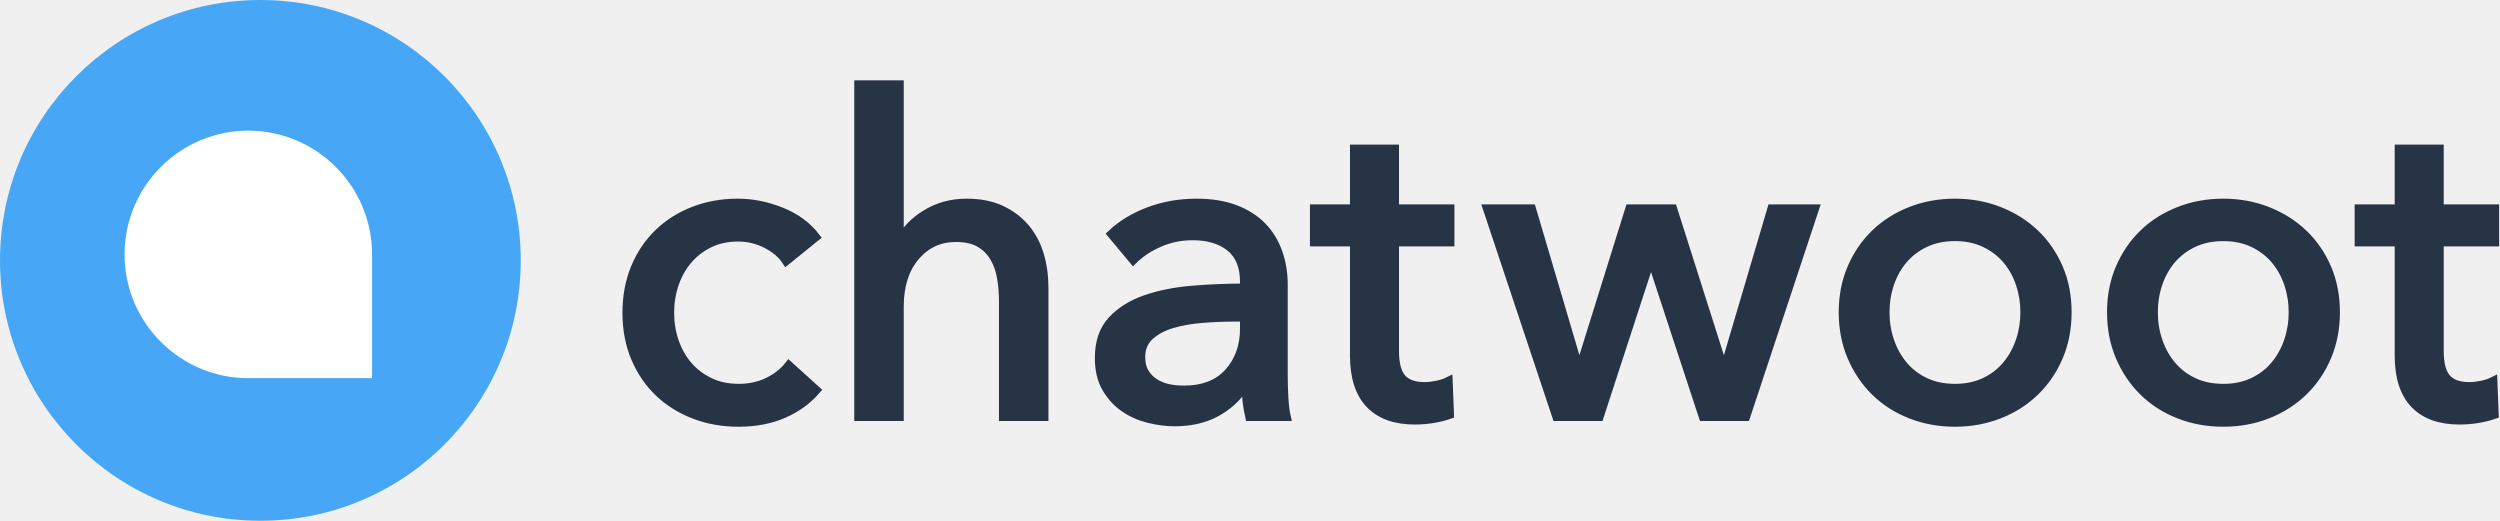
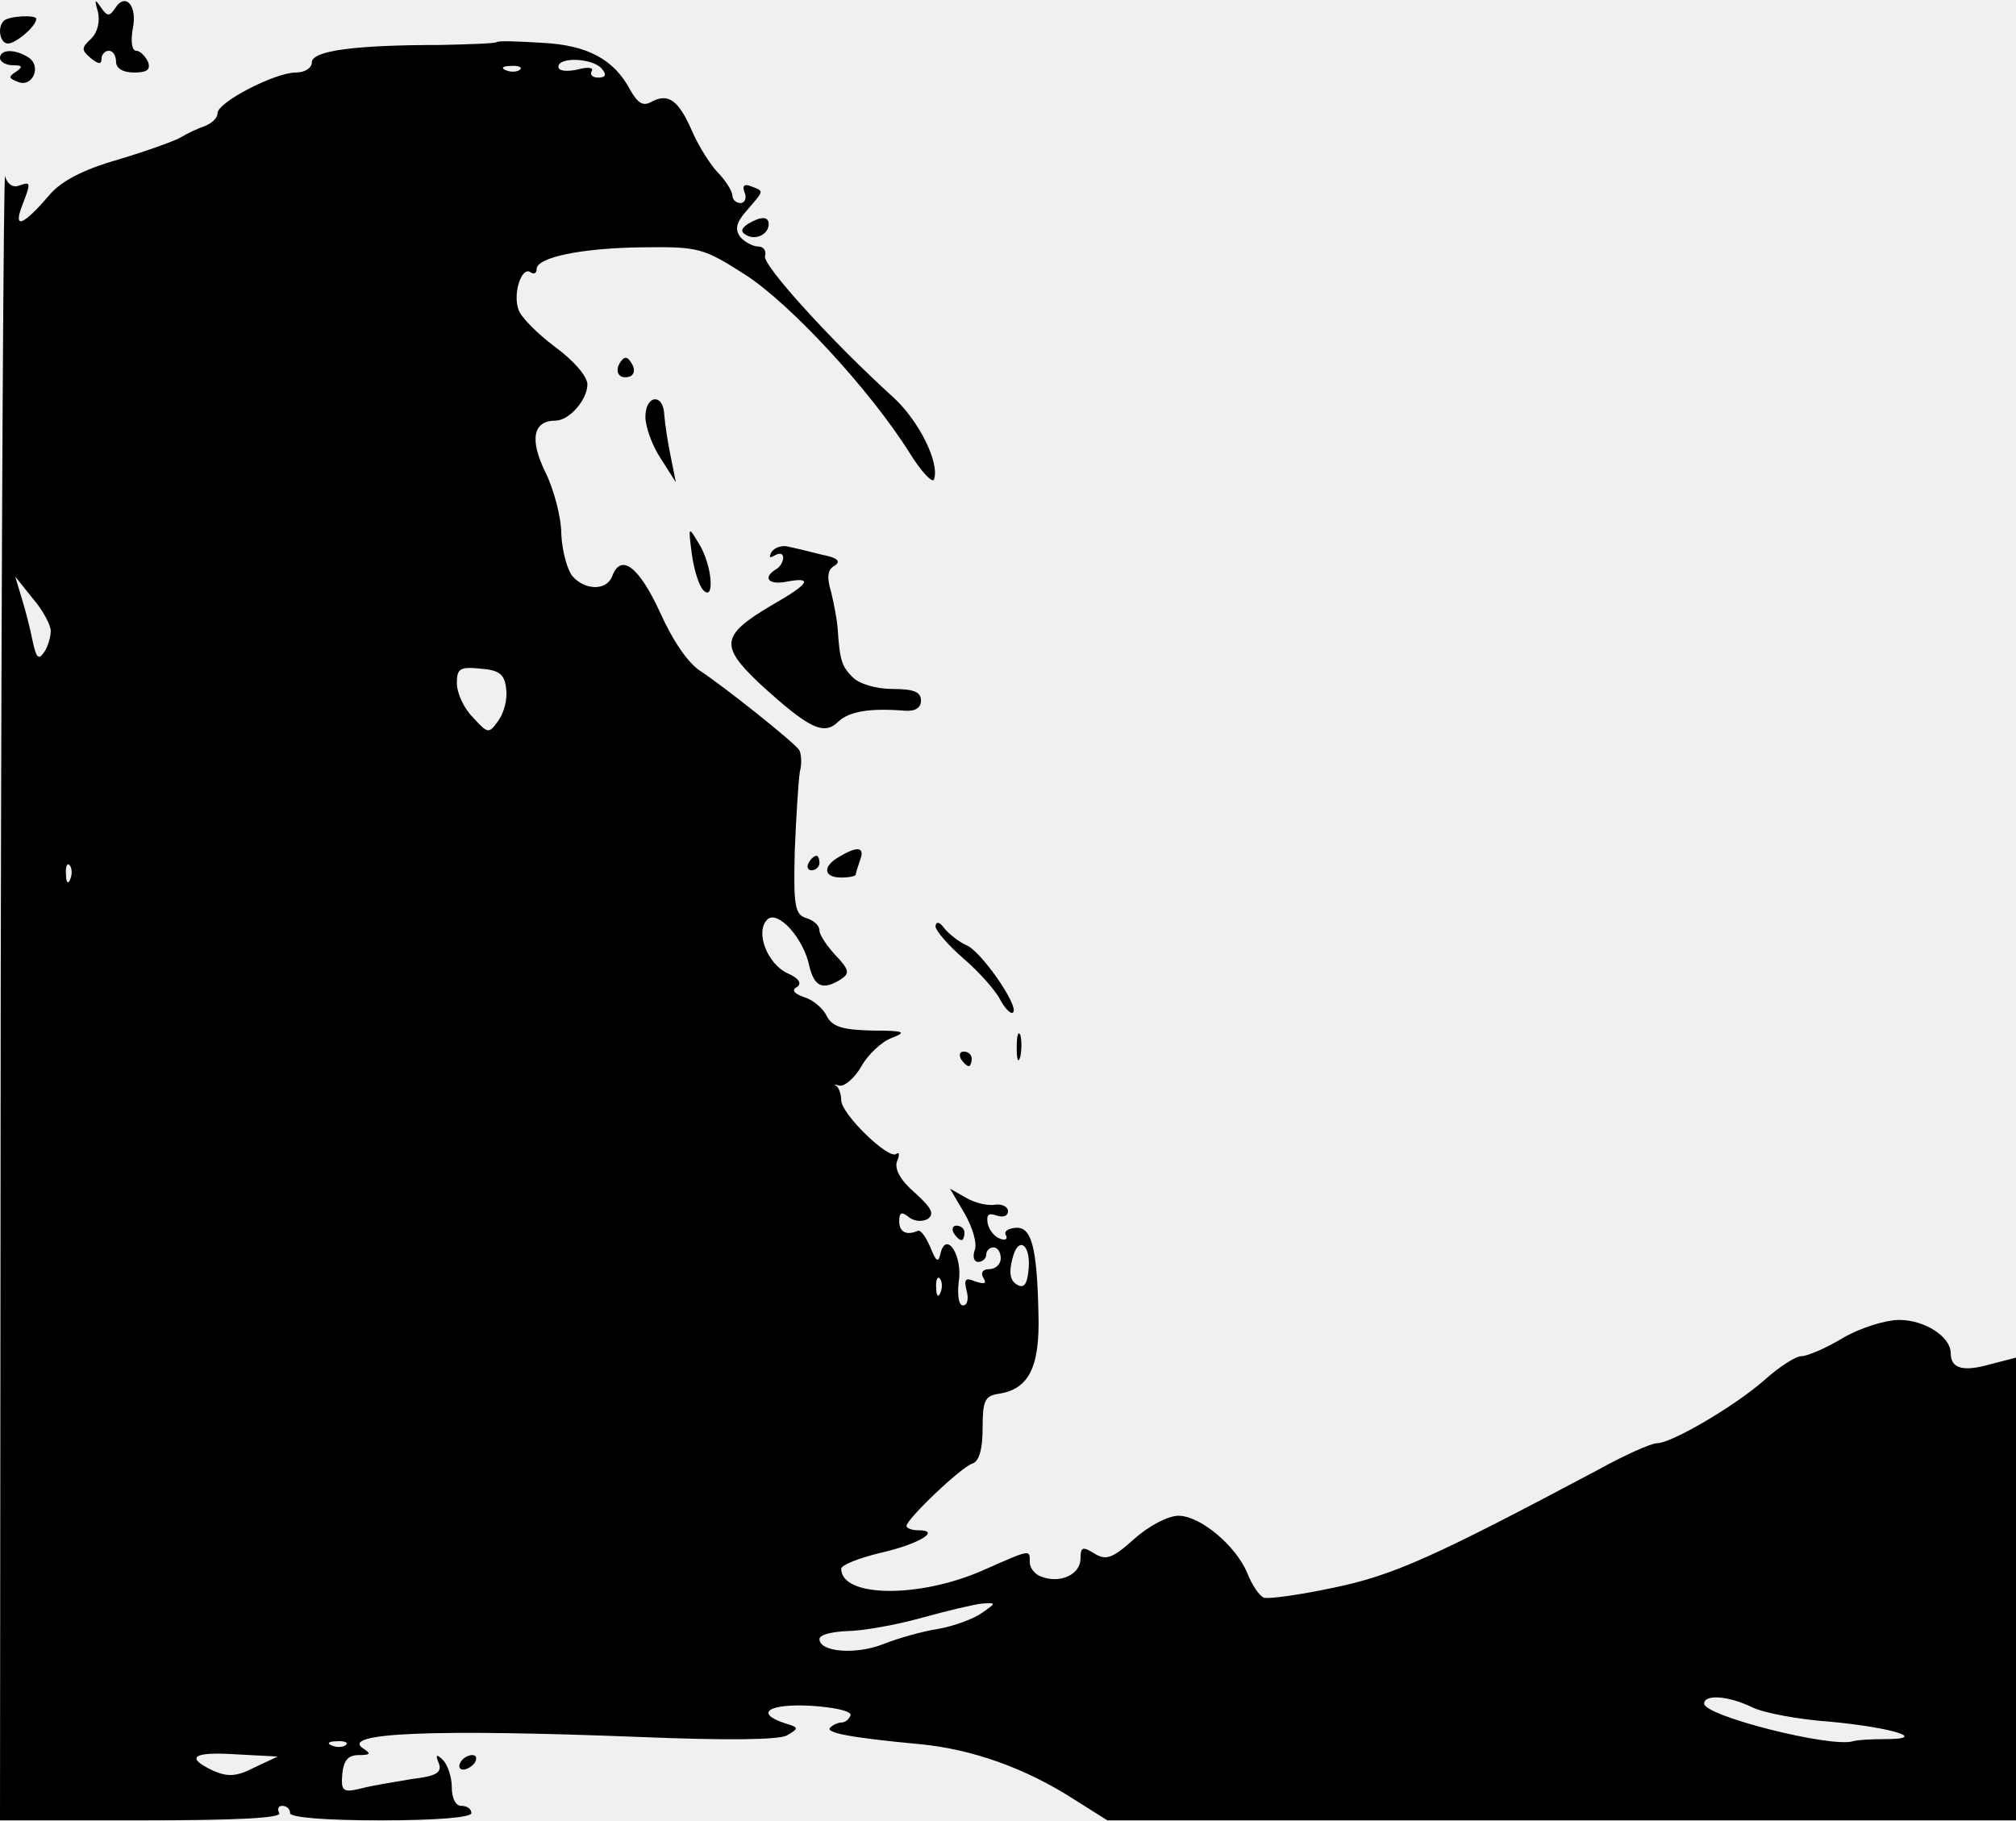
- <svg xmlns="http://www.w3.org/2000/svg" width="2458px" height="512px" viewBox="0 0 2458 512" version="1.1">
-   <g id="Logo" stroke="none" stroke-width="1" fill="none" fill-rule="evenodd">
-     <g id="on_white" fill-rule="nonzero">
-       <g id="woot-log">
-         <circle id="Oval" fill="#47A7F6" cx="256" cy="256" r="256" />
-         <path d="M362.808,368.808 L244.123,368.808 C178.699,368.808 125.457,315.562 125.457,250.122 C125.457,184.703 178.699,131.457 244.124,131.457 C309.565,131.457 362.808,184.703 362.808,250.122 L362.808,368.808 Z" id="Fill-1" stroke="#FFFFFF" stroke-width="6" fill="#FFFFFF" />
-       </g>
-       <path d="M772.982,256.848 C768.658,250.217 762.171,244.667 753.522,240.198 C744.872,235.73 735.647,233.495 725.844,233.495 C715.177,233.495 705.735,235.513 697.518,239.55 C689.302,243.586 682.31,248.992 676.544,255.767 C670.778,262.542 666.381,270.398 663.354,279.336 C660.327,288.273 658.813,297.643 658.813,307.446 C658.813,317.248 660.327,326.618 663.354,335.555 C666.381,344.493 670.778,352.349 676.544,359.124 C682.31,365.899 689.374,371.305 697.735,375.341 C706.095,379.378 715.609,381.396 726.277,381.396 C736.656,381.396 746.098,379.378 754.603,375.341 C763.108,371.305 770.099,365.827 775.577,358.908 L802.822,383.558 C794.173,393.649 783.361,401.505 770.387,407.127 C757.414,412.749 742.71,415.56 726.277,415.56 C710.42,415.56 695.789,412.965 682.382,407.776 C668.976,402.586 657.372,395.307 647.569,385.937 C637.767,376.567 630.055,365.251 624.433,351.989 C618.811,338.727 616,323.879 616,307.446 C616,291.3 618.739,276.597 624.217,263.335 C629.695,250.073 637.335,238.685 647.137,229.171 C656.939,219.657 668.544,212.305 681.95,207.115 C695.356,201.926 709.843,199.331 725.412,199.331 C739.827,199.331 754.17,202.214 768.441,207.98 C782.713,213.746 794.028,222.107 802.389,233.063 L772.982,256.848 Z M885.421,236.09 C890.322,225.999 898.683,217.35 910.504,210.143 C922.324,202.935 935.586,199.331 950.29,199.331 C963.552,199.331 974.94,201.565 984.454,206.034 C993.968,210.503 1001.896,216.485 1008.239,223.981 C1014.582,231.477 1019.267,240.27 1022.294,250.361 C1025.321,260.452 1026.835,271.263 1026.835,282.795 L1026.835,409.938 L986.184,409.938 L986.184,296.634 C986.184,288.273 985.535,280.345 984.238,272.849 C982.94,265.353 980.562,258.722 977.102,252.956 C973.643,247.19 968.958,242.577 963.047,239.117 C957.137,235.658 949.425,233.928 939.911,233.928 C923.766,233.928 910.504,240.054 900.125,252.307 C889.746,264.56 884.556,280.921 884.556,301.391 L884.556,409.938 L843.905,409.938 L843.905,83 L884.556,83 L884.556,236.09 L885.421,236.09 Z M1223.171,277.174 C1223.171,261.893 1218.558,250.577 1209.332,243.226 C1200.106,235.874 1187.853,232.198 1172.573,232.198 C1161.041,232.198 1150.157,234.432 1139.923,238.901 C1129.688,243.37 1121.111,249.064 1114.191,255.983 L1092.568,230.036 C1102.659,220.522 1114.984,213.026 1129.544,207.548 C1144.103,202.07 1159.743,199.331 1176.465,199.331 C1191.169,199.331 1203.926,201.421 1214.738,205.602 C1225.549,209.782 1234.415,215.476 1241.334,222.684 C1248.253,229.892 1253.443,238.396 1256.902,248.199 C1260.362,258.001 1262.092,268.524 1262.092,279.768 L1262.092,369.287 C1262.092,376.206 1262.308,383.486 1262.741,391.126 C1263.173,398.766 1263.966,405.037 1265.119,409.938 L1228.36,409.938 C1226.054,400.136 1224.9,390.333 1224.9,380.531 L1223.603,380.531 C1216.107,391.487 1206.665,399.991 1195.277,406.046 C1183.889,412.1 1170.411,415.128 1154.842,415.128 C1146.77,415.128 1138.337,414.046 1129.544,411.884 C1120.75,409.722 1112.75,406.19 1105.542,401.289 C1098.334,396.388 1092.352,389.901 1087.595,381.828 C1082.838,373.756 1080.46,363.809 1080.46,351.989 C1080.46,336.42 1084.64,324.095 1093.001,315.014 C1101.362,305.932 1112.317,299.013 1125.868,294.256 C1139.418,289.499 1154.698,286.399 1171.708,284.958 C1188.718,283.516 1205.872,282.795 1223.171,282.795 L1223.171,277.174 Z M1213.224,312.203 C1203.133,312.203 1192.682,312.635 1181.871,313.5 C1171.059,314.365 1161.257,316.095 1152.464,318.689 C1143.67,321.284 1136.391,325.176 1130.625,330.366 C1124.859,335.555 1121.976,342.475 1121.976,351.124 C1121.976,357.178 1123.201,362.224 1125.651,366.26 C1128.102,370.296 1131.345,373.612 1135.382,376.206 C1139.418,378.801 1143.887,380.603 1148.788,381.612 C1153.689,382.621 1158.734,383.126 1163.924,383.126 C1182.952,383.126 1197.584,377.432 1207.818,366.044 C1218.053,354.655 1223.171,340.312 1223.171,323.014 L1223.171,312.203 L1213.224,312.203 Z M1425.993,238.252 L1371.504,238.252 L1371.504,345.069 C1371.504,357.467 1373.81,366.332 1378.423,371.666 C1383.036,376.999 1390.388,379.666 1400.478,379.666 C1404.226,379.666 1408.263,379.234 1412.587,378.369 C1416.912,377.504 1420.804,376.206 1424.264,374.477 L1425.561,407.776 C1420.66,409.506 1415.254,410.875 1409.344,411.884 C1403.433,412.893 1397.307,413.398 1390.964,413.398 C1371.648,413.398 1356.872,408.064 1346.637,397.397 C1336.402,386.729 1331.285,370.729 1331.285,349.394 L1331.285,238.252 L1291.931,238.252 L1291.931,204.953 L1331.285,204.953 L1331.285,146.139 L1371.504,146.139 L1371.504,204.953 L1425.993,204.953 L1425.993,238.252 Z M1506.078,204.953 L1552.351,361.503 L1553.216,361.503 L1602.083,204.953 L1644.897,204.953 L1694.629,361.503 L1695.494,361.503 L1741.767,204.953 L1784.581,204.953 L1716.685,409.938 L1674.304,409.938 L1623.706,255.983 L1622.841,255.983 L1572.676,409.938 L1530.295,409.938 L1461.967,204.953 L1506.078,204.953 Z M2032.811,307.013 C2032.811,322.87 2030,337.429 2024.378,350.691 C2018.756,363.953 2010.972,375.413 2001.026,385.072 C1991.079,394.73 1979.331,402.226 1965.78,407.56 C1952.23,412.893 1937.671,415.56 1922.102,415.56 C1906.534,415.56 1891.974,412.893 1878.424,407.56 C1864.873,402.226 1853.197,394.73 1843.395,385.072 C1833.592,375.413 1825.88,363.953 1820.258,350.691 C1814.636,337.429 1811.825,322.87 1811.825,307.013 C1811.825,291.156 1814.636,276.669 1820.258,263.551 C1825.88,250.433 1833.592,239.117 1843.395,229.603 C1853.197,220.089 1864.873,212.665 1878.424,207.332 C1891.974,201.998 1906.534,199.331 1922.102,199.331 C1937.671,199.331 1952.23,201.998 1965.78,207.332 C1979.331,212.665 1991.079,220.089 2001.026,229.603 C2010.972,239.117 2018.756,250.433 2024.378,263.551 C2030,276.669 2032.811,291.156 2032.811,307.013 Z M1990.43,307.013 C1990.43,297.211 1988.917,287.841 1985.89,278.903 C1982.862,269.966 1978.466,262.11 1972.7,255.334 C1966.934,248.559 1959.798,243.154 1951.293,239.117 C1942.788,235.081 1933.058,233.063 1922.102,233.063 C1911.146,233.063 1901.416,235.081 1892.911,239.117 C1884.406,243.154 1877.271,248.559 1871.505,255.334 C1865.738,262.11 1861.342,269.966 1858.315,278.903 C1855.287,287.841 1853.774,297.211 1853.774,307.013 C1853.774,316.816 1855.287,326.185 1858.315,335.123 C1861.342,344.06 1865.738,351.989 1871.505,358.908 C1877.271,365.827 1884.406,371.305 1892.911,375.341 C1901.416,379.378 1911.146,381.396 1922.102,381.396 C1933.058,381.396 1942.788,379.378 1951.293,375.341 C1959.798,371.305 1966.934,365.827 1972.7,358.908 C1978.466,351.989 1982.862,344.06 1985.89,335.123 C1988.917,326.185 1990.43,316.816 1990.43,307.013 Z M2296.611,307.013 C2296.611,322.87 2293.8,337.429 2288.178,350.691 C2282.556,363.953 2274.771,375.413 2264.825,385.072 C2254.878,394.73 2243.13,402.226 2229.58,407.56 C2216.029,412.893 2201.47,415.56 2185.901,415.56 C2170.333,415.56 2155.774,412.893 2142.223,407.56 C2128.673,402.226 2116.996,394.73 2107.194,385.072 C2097.392,375.413 2089.68,363.953 2084.058,350.691 C2078.436,337.429 2075.625,322.87 2075.625,307.013 C2075.625,291.156 2078.436,276.669 2084.058,263.551 C2089.68,250.433 2097.392,239.117 2107.194,229.603 C2116.996,220.089 2128.673,212.665 2142.223,207.332 C2155.774,201.998 2170.333,199.331 2185.901,199.331 C2201.47,199.331 2216.029,201.998 2229.58,207.332 C2243.13,212.665 2254.878,220.089 2264.825,229.603 C2274.771,239.117 2282.556,250.433 2288.178,263.551 C2293.8,276.669 2296.611,291.156 2296.611,307.013 Z M2254.23,307.013 C2254.23,297.211 2252.716,287.841 2249.689,278.903 C2246.662,269.966 2242.265,262.11 2236.499,255.334 C2230.733,248.559 2223.597,243.154 2215.092,239.117 C2206.587,235.081 2196.857,233.063 2185.901,233.063 C2174.946,233.063 2165.215,235.081 2156.71,239.117 C2148.205,243.154 2141.07,248.559 2135.304,255.334 C2129.538,262.11 2125.141,269.966 2122.114,278.903 C2119.087,287.841 2117.573,297.211 2117.573,307.013 C2117.573,316.816 2119.087,326.185 2122.114,335.123 C2125.141,344.06 2129.538,351.989 2135.304,358.908 C2141.07,365.827 2148.205,371.305 2156.71,375.341 C2165.215,379.378 2174.946,381.396 2185.901,381.396 C2196.857,381.396 2206.587,379.378 2215.092,375.341 C2223.597,371.305 2230.733,365.827 2236.499,358.908 C2242.265,351.989 2246.662,344.06 2249.689,335.123 C2252.716,326.185 2254.23,316.816 2254.23,307.013 Z M2453.16,238.252 L2398.671,238.252 L2398.671,345.069 C2398.671,357.467 2400.977,366.332 2405.59,371.666 C2410.203,376.999 2417.554,379.666 2427.645,379.666 C2431.393,379.666 2435.429,379.234 2439.754,378.369 C2444.079,377.504 2447.971,376.206 2451.43,374.477 L2452.728,407.776 C2447.827,409.506 2442.421,410.875 2436.511,411.884 C2430.6,412.893 2424.474,413.398 2418.131,413.398 C2398.815,413.398 2384.039,408.064 2373.804,397.397 C2363.569,386.729 2358.452,370.729 2358.452,349.394 L2358.452,238.252 L2319.098,238.252 L2319.098,204.953 L2358.452,204.953 L2358.452,146.139 L2398.671,146.139 L2398.671,204.953 L2453.16,204.953 L2453.16,238.252 Z" id="chatwoot" stroke="#273445" stroke-width="8" fill="#273444" />
-     </g>
+ <svg xmlns="http://www.w3.org/2000/svg" version="1.0" width="278pt" height="251pt" viewBox="0 0 278 251" preserveAspectRatio="xMidYMid meet">
+   <g transform="translate(0,251) scale(0.1,-0.1)" fill="#000000" stroke="none">
+     <path d="M135 2494 c3 -13 0 -28 -9 -37 -14 -13 -14 -16 -1 -27 11 -9 15 -9 15 -1 0 6 5 11 10 11 6 0 10 -7 10 -15 0 -9 9 -15 25 -15 18 0 23 4 19 15 -4 8 -11 15 -16 15 -6 0 -8 12 -5 30 7 32 -10 51 -24 29 -8 -12 -11 -12 -20 1 -8 12 -9 11 -4 -6z" />
+     <path d="M5 2481 c-9 -9 -5 -31 6 -31 11 0 39 24 39 34 0 6 -39 4 -45 -3z" />
+     <path d="M685 2452 c-2 -2 -36 -3 -77 -4 -120 0 -178 -8 -178 -24 0 -8 -10 -14 -22 -14 -29 0 -108 -41 -108 -56 0 -7 -8 -14 -18 -18 -9 -3 -24 -10 -32 -15 -8 -5 -47 -19 -87 -31 -49 -14 -79 -30 -95 -49 -35 -41 -50 -48 -38 -16 13 34 13 35 -4 29 -8 -3 -16 2 -19 13 -2 10 -5 -496 -6 -1125 l-1 -1142 195 0 c128 0 194 3 190 10 -3 6 -1 10 4 10 6 0 11 -4 11 -10 0 -6 48 -10 125 -10 77 0 125 4 125 10 0 6 -6 10 -14 10 -8 0 -13 11 -13 26 0 14 -6 31 -12 37 -9 9 -11 8 -6 -4 5 -13 -3 -18 -37 -22 -24 -4 -55 -9 -70 -13 -25 -6 -28 -4 -26 20 2 19 8 26 23 26 16 0 17 2 6 9 -34 22 99 27 380 16 122 -5 192 -4 204 2 17 10 17 11 -3 17 -42 14 -22 27 36 24 31 -2 56 -7 55 -13 -2 -5 -7 -10 -12 -10 -5 0 -12 -3 -16 -7 -8 -7 27 -14 124 -23 72 -7 145 -33 212 -76 l46 -29 626 0 627 0 0 319 0 319 -35 -9 c-38 -11 -55 -6 -55 15 0 23 -36 46 -71 46 -19 0 -54 -11 -78 -25 -23 -14 -49 -25 -57 -25 -8 0 -31 -15 -51 -33 -41 -36 -128 -87 -148 -87 -8 0 -44 -16 -82 -37 -224 -119 -281 -145 -363 -162 -47 -10 -90 -16 -97 -14 -6 2 -17 18 -23 34 -16 38 -65 79 -95 79 -14 0 -41 -14 -61 -32 -30 -27 -39 -30 -55 -20 -16 10 -19 9 -19 -7 0 -22 -28 -35 -54 -25 -9 3 -16 12 -16 20 0 18 2 18 -64 -11 -88 -39 -196 -38 -196 2 0 5 25 15 55 22 52 12 84 31 51 31 -9 0 -16 3 -16 6 0 9 75 81 91 86 9 3 14 19 14 49 0 37 3 44 21 47 43 6 58 37 56 110 -2 95 -10 121 -32 119 -10 -1 -16 -5 -13 -10 3 -5 0 -8 -8 -5 -8 3 -15 12 -17 21 -2 12 1 15 12 11 9 -3 16 -1 16 6 0 6 -8 10 -17 9 -10 -2 -28 2 -40 9 l-23 13 20 -34 c11 -19 18 -42 14 -51 -3 -9 -1 -16 5 -16 6 0 11 5 11 10 0 6 5 10 10 10 6 0 10 -7 10 -15 0 -8 -7 -15 -16 -15 -9 0 -12 -5 -8 -12 5 -8 2 -9 -11 -5 -14 6 -16 3 -12 -13 3 -11 1 -20 -5 -20 -6 0 -8 14 -6 32 6 36 -17 72 -25 40 -3 -14 -6 -12 -14 8 -6 14 -13 24 -17 23 -16 -7 -26 -2 -26 13 0 12 3 14 13 6 7 -6 18 -7 26 -3 10 7 6 15 -17 36 -20 17 -29 33 -25 44 4 9 3 13 -1 10 -10 -9 -76 55 -76 74 0 8 -3 17 -7 20 -5 2 -2 2 5 0 7 -1 21 11 30 27 9 16 28 34 42 39 21 8 17 10 -27 10 -41 1 -55 5 -63 20 -5 11 -20 23 -31 26 -14 5 -18 10 -10 14 7 5 3 12 -13 19 -28 13 -45 57 -28 74 14 14 50 -25 58 -64 7 -29 19 -34 44 -18 12 8 11 13 -8 33 -12 13 -22 28 -22 34 0 7 -8 14 -18 17 -16 5 -18 17 -16 94 2 48 5 96 7 108 3 11 2 25 -1 30 -10 13 -102 86 -135 108 -18 11 -39 42 -57 82 -29 63 -54 82 -66 49 -8 -20 -38 -19 -55 1 -7 9 -14 35 -15 58 0 22 -10 61 -22 85 -22 45 -17 71 14 71 19 0 44 29 44 50 0 11 -19 33 -45 52 -24 18 -47 41 -50 51 -8 22 4 59 16 52 5 -4 9 -2 9 4 0 16 61 29 146 30 78 1 84 -1 142 -38 62 -40 172 -159 226 -245 16 -26 32 -43 34 -37 8 23 -21 81 -56 113 -85 77 -182 184 -177 195 2 7 -2 13 -9 13 -7 0 -19 6 -25 13 -8 11 -6 20 9 37 24 28 24 26 6 33 -10 4 -13 1 -9 -9 3 -7 0 -14 -6 -14 -6 0 -11 5 -11 10 0 6 -9 21 -21 33 -11 12 -27 38 -35 57 -18 41 -32 52 -55 40 -12 -7 -19 -3 -30 16 -22 42 -59 62 -122 65 -32 2 -60 3 -62 1z m145 -37 c7 -8 5 -12 -5 -12 -8 0 -12 4 -9 9 3 5 -6 6 -20 2 -15 -3 -26 -2 -26 4 0 14 48 12 60 -3z m-113 -1 c-3 -3 -12 -4 -19 -1 -8 3 -5 6 6 6 11 1 17 -2 13 -5z m-647 -774 c0 -8 -4 -22 -9 -29 -8 -12 -11 -8 -16 15 -3 16 -10 43 -15 59 l-9 30 24 -30 c14 -16 25 -37 25 -45z m628 -80 c2 -14 -3 -33 -11 -44 -13 -18 -14 -18 -35 5 -12 12 -22 33 -22 47 0 20 4 23 33 20 26 -2 33 -8 35 -28z m-601 -262 c-3 -8 -6 -5 -6 6 -1 11 2 17 5 13 3 -3 4 -12 1 -19z m1321 -542 c-2 -18 -7 -23 -16 -17 -9 5 -11 17 -6 35 8 34 27 20 22 -18z m-121 -28 c-3 -8 -6 -5 -6 6 -1 11 2 17 5 13 3 -3 4 -12 1 -19z m57 -442 c-11 -8 -38 -18 -60 -22 -21 -3 -56 -13 -76 -21 -38 -15 -88 -11 -88 7 0 6 17 10 38 11 20 0 66 8 102 18 36 10 74 19 85 20 19 1 19 1 -1 -13z m1062 -130 c16 -8 65 -17 108 -20 85 -8 137 -24 75 -24 -18 0 -38 -1 -44 -3 -31 -9 -205 35 -205 52 0 13 33 11 66 -5z m-1939 -52 c-3 -3 -12 -4 -19 -1 -8 3 -5 6 6 6 11 1 17 -2 13 -5z m-126 -31 c-25 -13 -37 -13 -56 -5 -41 19 -29 27 31 23 l57 -3 -32 -15z" />
+     <path d="M0 2430 c0 -5 8 -10 18 -10 13 0 14 -2 4 -9 -11 -7 -10 -9 3 -14 20 -8 33 22 14 34 -19 12 -39 11 -39 -1z" />
+     <path d="M1031 2201 c-9 -6 -10 -11 -2 -15 13 -8 31 1 31 15 0 11 -11 11 -29 0z" />
+     <path d="M855 2010 c-8 -13 -1 -24 14 -19 6 3 7 10 2 18 -6 10 -10 10 -16 1z" />
+     <path d="M890 1935 c0 -13 9 -39 21 -57 l21 -33 -7 35 c-4 19 -8 45 -9 58 -1 30 -26 28 -26 -3z" />
+     <path d="M954 1746 c3 -22 10 -44 16 -50 16 -16 12 35 -6 64 -15 25 -15 25 -10 -14z" />
+     <path d="M1064 1749 c-4 -8 -3 -9 4 -5 7 4 12 3 12 -3 0 -5 -4 -13 -10 -16 -19 -12 -10 -22 15 -17 37 7 31 -3 -20 -32 -71 -42 -73 -56 -17 -109 67 -61 88 -72 108 -52 15 14 43 19 92 15 14 -1 22 4 22 14 0 12 -10 16 -39 16 -23 0 -46 7 -55 16 -15 15 -18 22 -21 69 -1 11 -5 33 -9 49 -6 20 -5 31 5 36 9 6 4 11 -17 15 -16 4 -36 9 -46 11 -9 3 -20 -1 -24 -7z" />
+     <path d="M1158 1329 c-24 -13 -23 -29 2 -29 11 0 20 2 20 4 0 2 3 11 6 20 7 18 -3 20 -28 5z" />
+     <path d="M1115 1320 c-3 -5 -1 -10 4 -10 6 0 11 5 11 10 0 6 -2 10 -4 10 -3 0 -8 -4 -11 -10z" />
+     <path d="M1290 1233 c0 -6 17 -26 39 -45 21 -18 44 -44 50 -56 7 -13 15 -21 18 -18 9 8 -45 86 -65 93 -9 4 -22 14 -29 22 -7 10 -12 11 -13 4z" />
+     <path d="M1402 1065 c0 -16 2 -22 5 -12 2 9 2 23 0 30 -3 6 -5 -1 -5 -18z" />
+     <path d="M1325 1050 c3 -5 8 -10 11 -10 2 0 4 5 4 10 0 6 -5 10 -11 10 -5 0 -7 -4 -4 -10z" />
+     <path d="M1315 810 c3 -5 8 -10 11 -10 2 0 4 5 4 10 0 6 -5 10 -11 10 -5 0 -7 -4 -4 -10z" />
+     <path d="M635 80 c-3 -5 -2 -10 4 -10 5 0 13 5 16 10 3 6 2 10 -4 10 -5 0 -13 -4 -16 -10z" />
  </g>
</svg>
